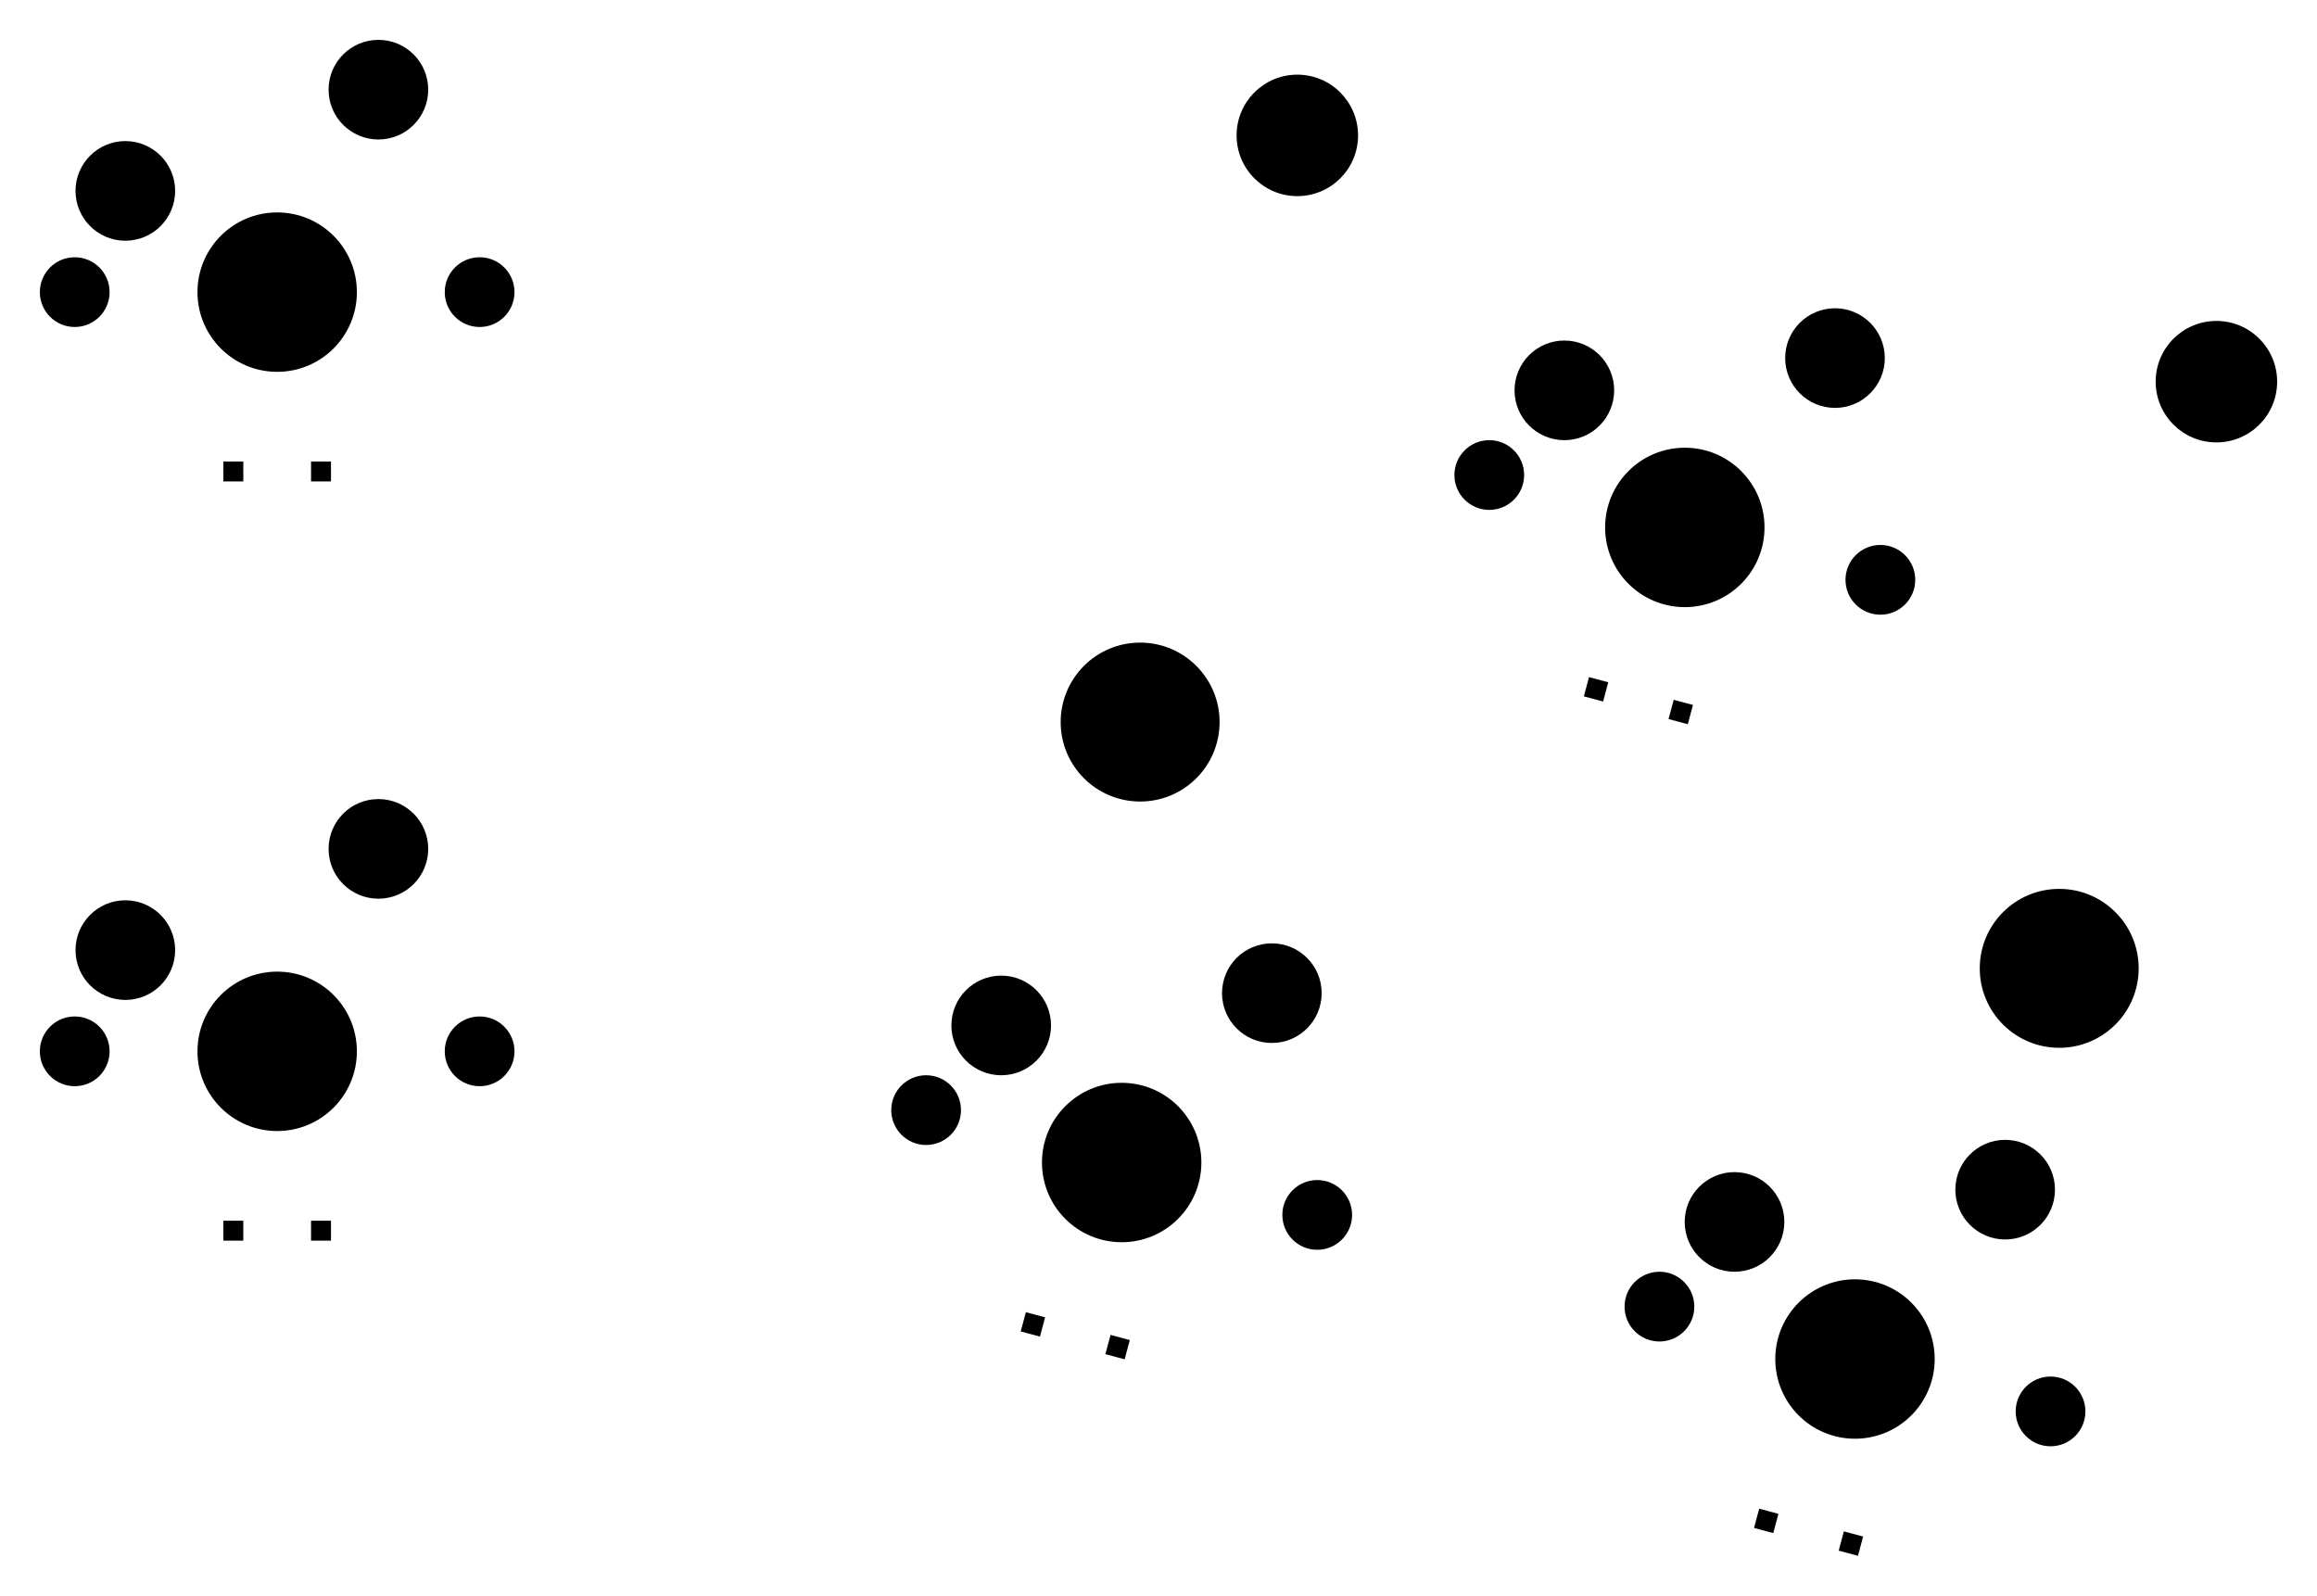
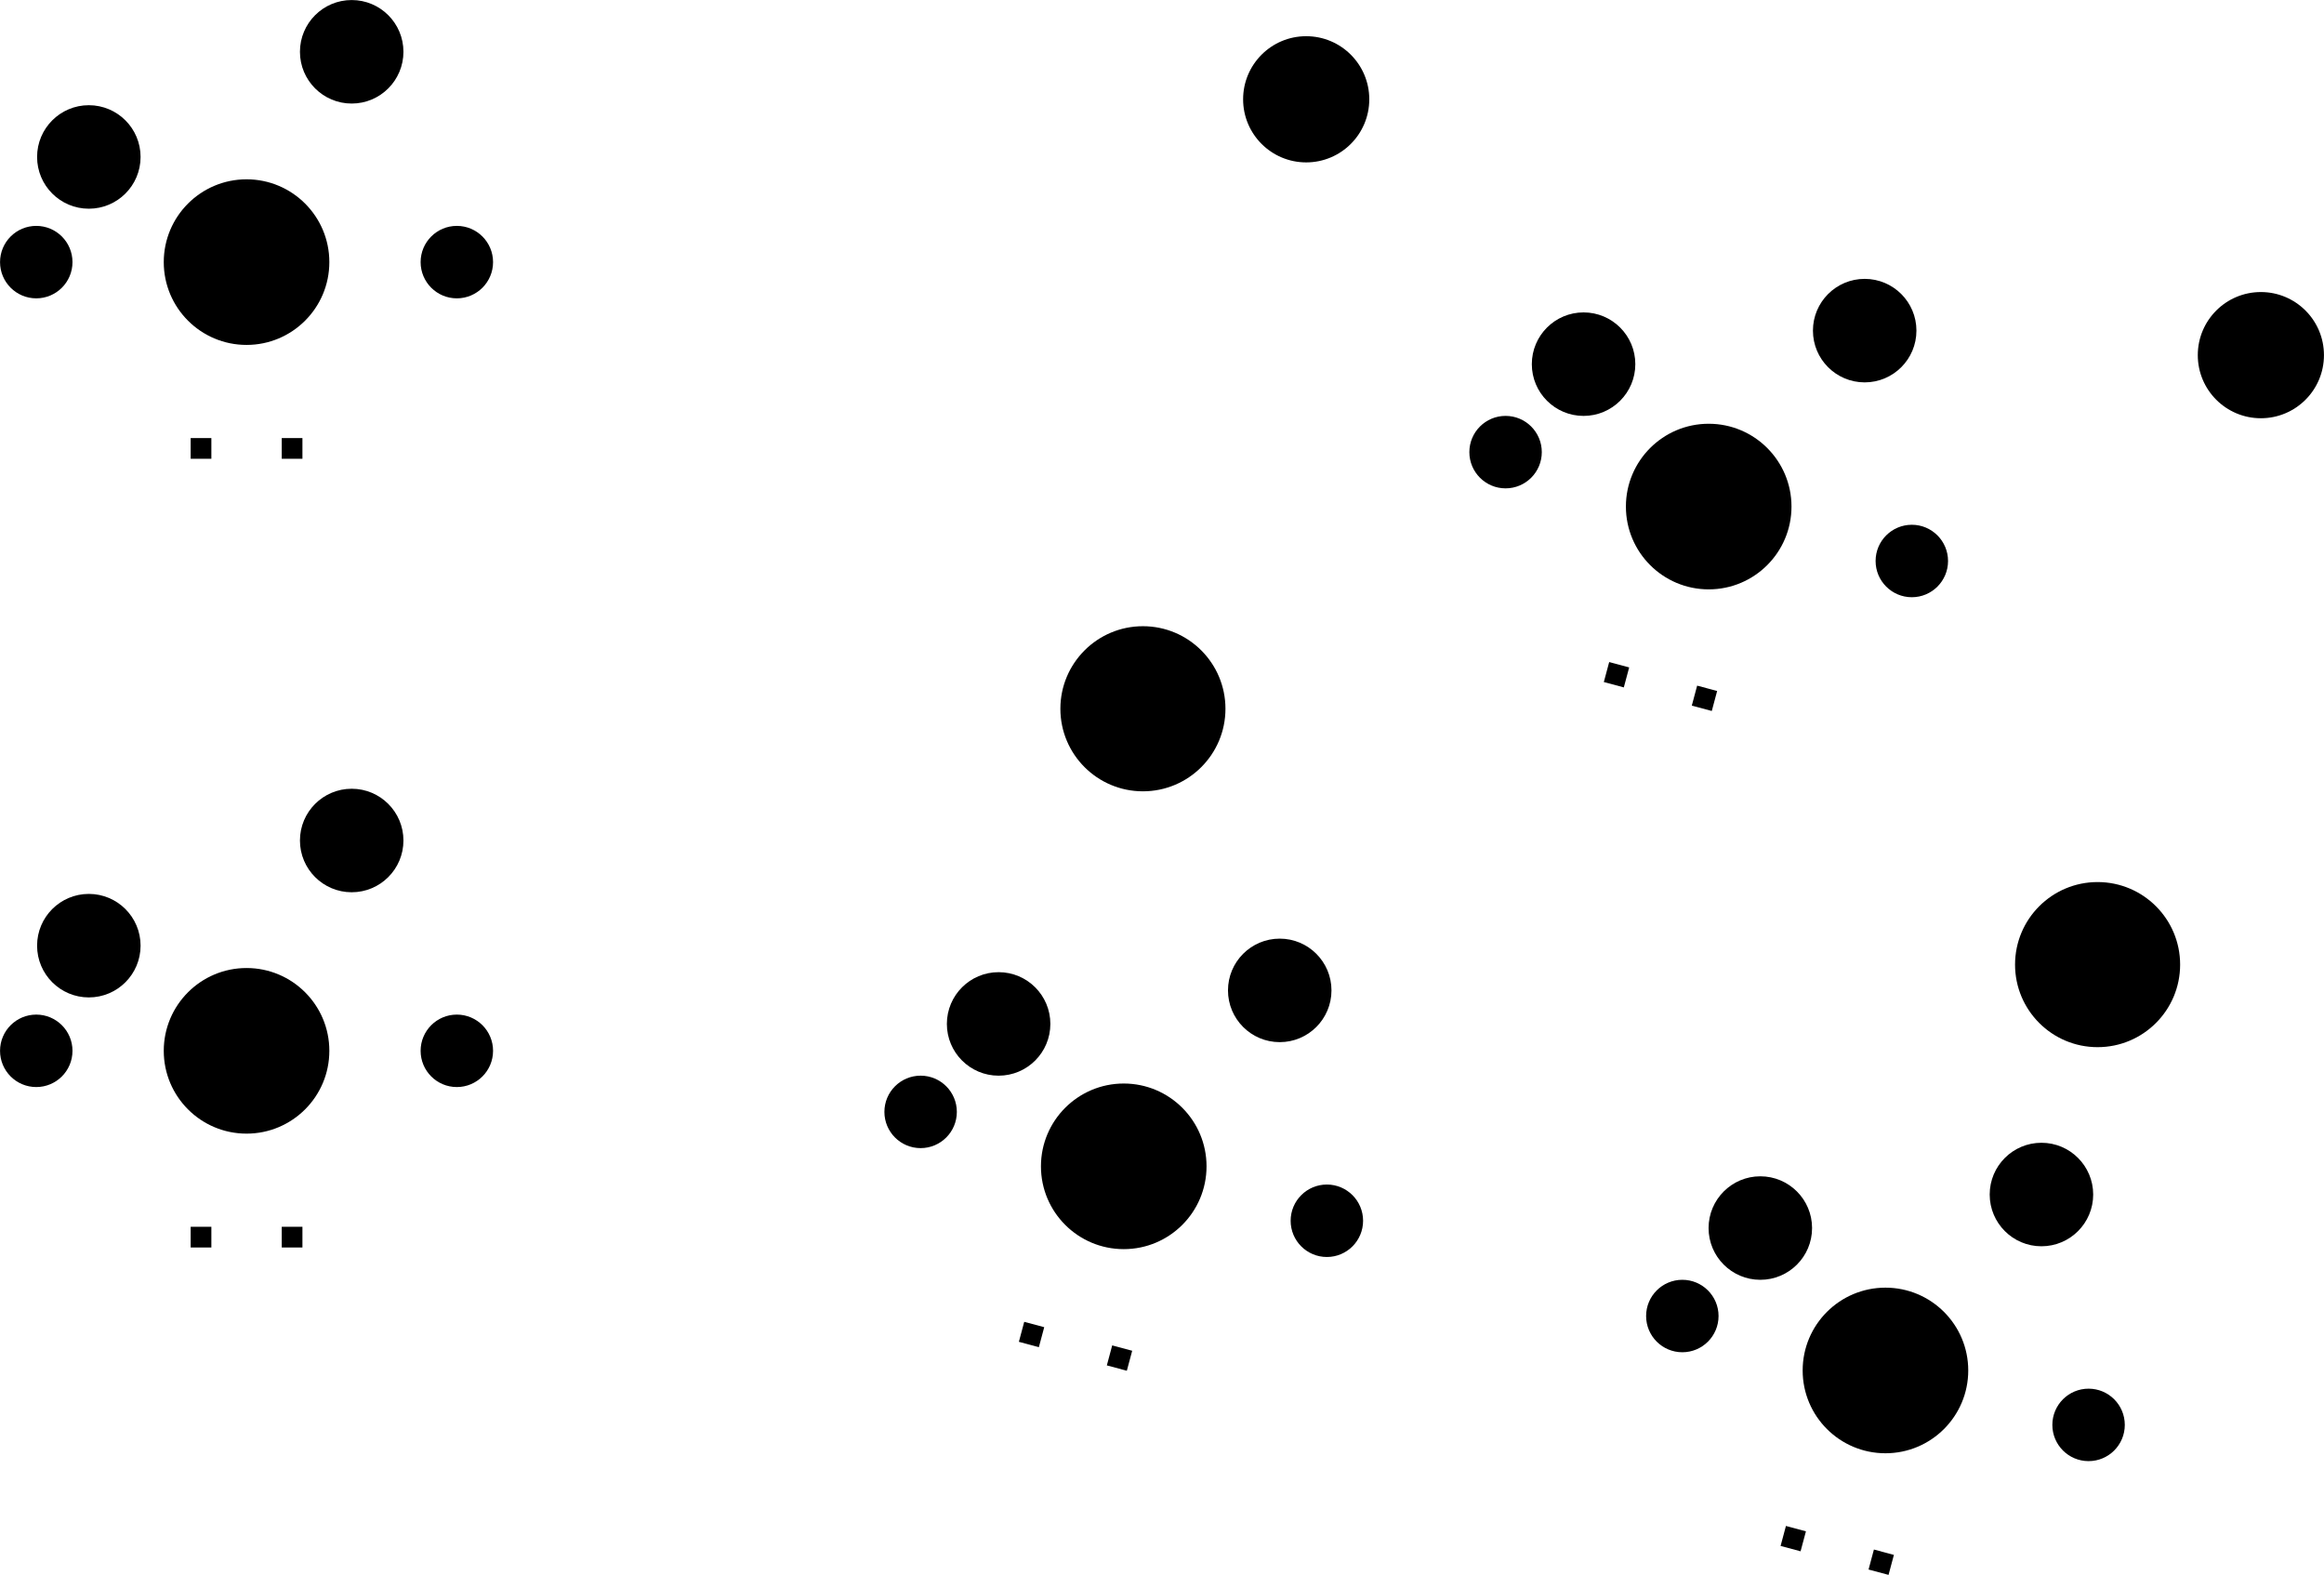
- <svg xmlns="http://www.w3.org/2000/svg" version="1.1" width="58.14cm" height="40.038cm" viewBox="27570.0 27195.0 58139.715 40037.864">
+ <svg xmlns="http://www.w3.org/2000/svg" version="1.1" width="56141.715mm" height="38039.864mm" viewBox="28569.0 28194.0 56141.715 38039.864">
  <g style="fill:#000000; fill-opacity:0.0;  stroke:#000000; stroke-width:0; stroke-opacity:1;  stroke-linecap:round; stroke-linejoin:round;">
    <g style="fill:#000000; fill-opacity:1.0;  stroke:#000000; stroke-width:0.001; stroke-opacity:1;  stroke-linecap:round; stroke-linejoin:round;">
      <circle cx="60123.27" cy="30592.398" r="1524" />
    </g>
    <g style="fill:#000000; fill-opacity:1.0;  stroke:#000000; stroke-width:0.001; stroke-opacity:1;  stroke-linecap:round; stroke-linejoin:round;">
      <circle cx="56178.867" cy="45313.108" r="1993.9" />
    </g>
    <g style="fill:#000000; fill-opacity:1.0;  stroke:#000000; stroke-width:0.001; stroke-opacity:1;  stroke-linecap:round; stroke-linejoin:round;">
      <circle cx="79241.312" cy="51492.671" r="1993.9" />
    </g>
    <g style="fill:#000000; fill-opacity:1.0;  stroke:#000000; stroke-width:0.001; stroke-opacity:1;  stroke-linecap:round; stroke-linejoin:round;">
      <circle cx="83185.715" cy="36771.962" r="1524" />
    </g>
    <g style="fill:#000000; fill-opacity:1.0;  stroke:#000000; stroke-width:0.001; stroke-opacity:1;  stroke-linecap:round; stroke-linejoin:round;">
      <circle cx="34525" cy="34525" r="2000" />
    </g>
    <g style="fill:#000000; fill-opacity:1.0;  stroke:#000000; stroke-width:0.001; stroke-opacity:1;  stroke-linecap:round; stroke-linejoin:round;">
      <circle cx="29445" cy="34525" r="875" />
    </g>
    <g style="fill:#000000; fill-opacity:1.0;  stroke:#000000; stroke-width:0.001; stroke-opacity:1;  stroke-linecap:round; stroke-linejoin:round;">
      <circle cx="39605" cy="34525" r="875" />
    </g>
    <g style="fill:#000000; fill-opacity:1.0;  stroke:#000000; stroke-width:0.001; stroke-opacity:1;  stroke-linecap:round; stroke-linejoin:round;">
      <circle cx="30715" cy="31985" r="1250" />
    </g>
    <g style="fill:#000000; fill-opacity:1.0;  stroke:#000000; stroke-width:0.001; stroke-opacity:1;  stroke-linecap:round; stroke-linejoin:round;">
      <circle cx="37065" cy="29445" r="1250" />
    </g>
    <g style="fill:#000000; fill-opacity:1.0;  stroke:#000000; stroke-width:0.001; stroke-opacity:1;  stroke-linecap:round; stroke-linejoin:round;">
      <circle cx="29445" cy="53575" r="875" />
    </g>
    <g style="fill:#000000; fill-opacity:1.0;  stroke:#000000; stroke-width:0.001; stroke-opacity:1;  stroke-linecap:round; stroke-linejoin:round;">
      <circle cx="39605" cy="53575" r="875" />
    </g>
    <g style="fill:#000000; fill-opacity:1.0;  stroke:#000000; stroke-width:0.001; stroke-opacity:1;  stroke-linecap:round; stroke-linejoin:round;">
      <circle cx="34525" cy="53575" r="2000" />
    </g>
    <g style="fill:#000000; fill-opacity:1.0;  stroke:#000000; stroke-width:0.001; stroke-opacity:1;  stroke-linecap:round; stroke-linejoin:round;">
      <circle cx="30715" cy="51035" r="1250" />
    </g>
    <g style="fill:#000000; fill-opacity:1.0;  stroke:#000000; stroke-width:0.001; stroke-opacity:1;  stroke-linecap:round; stroke-linejoin:round;">
      <circle cx="37065" cy="48495" r="1250" />
    </g>
    <g style="fill:#000000; fill-opacity:1.0;  stroke:#000000; stroke-width:0.001; stroke-opacity:1;  stroke-linecap:round; stroke-linejoin:round;">
      <circle cx="64939.738" cy="39114.371" r="875" />
    </g>
    <g style="fill:#000000; fill-opacity:1.0;  stroke:#000000; stroke-width:0.001; stroke-opacity:1;  stroke-linecap:round; stroke-linejoin:round;">
      <circle cx="74753.544" cy="41743.973" r="875" />
    </g>
    <g style="fill:#000000; fill-opacity:1.0;  stroke:#000000; stroke-width:0.001; stroke-opacity:1;  stroke-linecap:round; stroke-linejoin:round;">
      <circle cx="69846.641" cy="40429.172" r="2000" />
    </g>
    <g style="fill:#000000; fill-opacity:1.0;  stroke:#000000; stroke-width:0.001; stroke-opacity:1;  stroke-linecap:round; stroke-linejoin:round;">
      <circle cx="66823.864" cy="36989.62" r="1250" />
    </g>
    <g style="fill:#000000; fill-opacity:1.0;  stroke:#000000; stroke-width:0.001; stroke-opacity:1;  stroke-linecap:round; stroke-linejoin:round;">
      <circle cx="73614.893" cy="36179.669" r="1250" />
    </g>
    <g style="fill:#000000; fill-opacity:1.0;  stroke:#000000; stroke-width:0.001; stroke-opacity:1;  stroke-linecap:round; stroke-linejoin:round;">
      <circle cx="60622.598" cy="57679.609" r="875" />
    </g>
    <g style="fill:#000000; fill-opacity:1.0;  stroke:#000000; stroke-width:0.001; stroke-opacity:1;  stroke-linecap:round; stroke-linejoin:round;">
      <circle cx="55715.695" cy="56364.808" r="2000" />
    </g>
    <g style="fill:#000000; fill-opacity:1.0;  stroke:#000000; stroke-width:0.001; stroke-opacity:1;  stroke-linecap:round; stroke-linejoin:round;">
      <circle cx="50808.792" cy="55050.007" r="875" />
    </g>
    <g style="fill:#000000; fill-opacity:1.0;  stroke:#000000; stroke-width:0.001; stroke-opacity:1;  stroke-linecap:round; stroke-linejoin:round;">
      <circle cx="52692.918" cy="52925.256" r="1250" />
    </g>
    <g style="fill:#000000; fill-opacity:1.0;  stroke:#000000; stroke-width:0.001; stroke-opacity:1;  stroke-linecap:round; stroke-linejoin:round;">
      <circle cx="59483.947" cy="52115.305" r="1250" />
    </g>
    <g style="fill:#000000; fill-opacity:1.0;  stroke:#000000; stroke-width:0.001; stroke-opacity:1;  stroke-linecap:round; stroke-linejoin:round;">
      <circle cx="69209.679" cy="59980.51" r="875" />
    </g>
    <g style="fill:#000000; fill-opacity:1.0;  stroke:#000000; stroke-width:0.001; stroke-opacity:1;  stroke-linecap:round; stroke-linejoin:round;">
      <circle cx="79023.485" cy="62610.112" r="875" />
    </g>
    <g style="fill:#000000; fill-opacity:1.0;  stroke:#000000; stroke-width:0.001; stroke-opacity:1;  stroke-linecap:round; stroke-linejoin:round;">
      <circle cx="74116.582" cy="61295.311" r="2000" />
    </g>
    <g style="fill:#000000; fill-opacity:1.0;  stroke:#000000; stroke-width:0.001; stroke-opacity:1;  stroke-linecap:round; stroke-linejoin:round;">
      <circle cx="71093.805" cy="57855.759" r="1250" />
    </g>
    <g style="fill:#000000; fill-opacity:1.0;  stroke:#000000; stroke-width:0.001; stroke-opacity:1;  stroke-linecap:round; stroke-linejoin:round;">
      <circle cx="77884.834" cy="57045.808" r="1250" />
    </g>
    <g style="fill:#000000; fill-opacity:1.0;  stroke:#000000; stroke-width:0.001; stroke-opacity:1;  stroke-linecap:round; stroke-linejoin:round;">
      <path style="fill:#000000; fill-opacity:1.0;  stroke:#000000; stroke-width:0.001; stroke-opacity:1;  stroke-linecap:round; stroke-linejoin:round;fill-rule:evenodd;" d="M 33175,39275 33175,38775 33675,38775 33675,39275 Z" />
      <path style="fill:#000000; fill-opacity:1.0;  stroke:#000000; stroke-width:0.001; stroke-opacity:1;  stroke-linecap:round; stroke-linejoin:round;fill-rule:evenodd;" d="M 35375,39275 35375,38775 35875,38775 35875,39275 Z" />
    </g>
    <g style="fill:#000000; fill-opacity:1.0;  stroke:#000000; stroke-width:0.001; stroke-opacity:1;  stroke-linecap:round; stroke-linejoin:round;">
      <path style="fill:#000000; fill-opacity:1.0;  stroke:#000000; stroke-width:0.001; stroke-opacity:1;  stroke-linecap:round; stroke-linejoin:round;fill-rule:evenodd;" d="M 33175,58325 33175,57825 33675,57825 33675,58325 Z" />
      <path style="fill:#000000; fill-opacity:1.0;  stroke:#000000; stroke-width:0.001; stroke-opacity:1;  stroke-linecap:round; stroke-linejoin:round;fill-rule:evenodd;" d="M 35375,58325 35375,57825 35875,57825 35875,58325 Z" />
    </g>
    <g style="fill:#000000; fill-opacity:1.0;  stroke:#000000; stroke-width:0.001; stroke-opacity:1;  stroke-linecap:round; stroke-linejoin:round;">
-       <path style="fill:#000000; fill-opacity:1.0;  stroke:#000000; stroke-width:0.001; stroke-opacity:1;  stroke-linecap:round; stroke-linejoin:round;fill-rule:evenodd;" d="M 67313.252,44667.915 67442.661,44184.952 67925.624,44314.361 67796.215,44797.324 Z" />
-       <path style="fill:#000000; fill-opacity:1.0;  stroke:#000000; stroke-width:0.001; stroke-opacity:1;  stroke-linecap:round; stroke-linejoin:round;fill-rule:evenodd;" d="M 69438.288,45237.317 69567.697,44754.354 70050.66,44883.763 69921.251,45366.726 Z" />
+       <path style="fill:#000000; fill-opacity:1.0;  stroke:#000000; stroke-width:0.001; stroke-opacity:1;  stroke-linecap:round; stroke-linejoin:round;fill-rule:evenodd;" d="M 67313.252,44667.914 67442.661,44184.951 67925.624,44314.36 67796.215,44797.323 Z" />
+       <path style="fill:#000000; fill-opacity:1.0;  stroke:#000000; stroke-width:0.001; stroke-opacity:1;  stroke-linecap:round; stroke-linejoin:round;fill-rule:evenodd;" d="M 69438.288,45237.316 69567.697,44754.353 70050.66,44883.762 69921.251,45366.725 Z" />
    </g>
    <g style="fill:#000000; fill-opacity:1.0;  stroke:#000000; stroke-width:0.001; stroke-opacity:1;  stroke-linecap:round; stroke-linejoin:round;">
-       <path style="fill:#000000; fill-opacity:1.0;  stroke:#000000; stroke-width:0.001; stroke-opacity:1;  stroke-linecap:round; stroke-linejoin:round;fill-rule:evenodd;" d="M 53182.305,60603.55 53311.714,60120.587 53794.677,60249.996 53665.268,60732.959 Z" />
-       <path style="fill:#000000; fill-opacity:1.0;  stroke:#000000; stroke-width:0.001; stroke-opacity:1;  stroke-linecap:round; stroke-linejoin:round;fill-rule:evenodd;" d="M 55307.341,61172.952 55436.75,60689.989 55919.713,60819.398 55790.304,61302.361 Z" />
+       <path style="fill:#000000; fill-opacity:1.0;  stroke:#000000; stroke-width:0.001; stroke-opacity:1;  stroke-linecap:round; stroke-linejoin:round;fill-rule:evenodd;" d="M 53182.306,60603.55 53311.715,60120.587 53794.678,60249.996 53665.269,60732.959 Z" />
+       <path style="fill:#000000; fill-opacity:1.0;  stroke:#000000; stroke-width:0.001; stroke-opacity:1;  stroke-linecap:round; stroke-linejoin:round;fill-rule:evenodd;" d="M 55307.342,61172.952 55436.751,60689.989 55919.714,60819.398 55790.305,61302.361 Z" />
    </g>
    <g style="fill:#000000; fill-opacity:1.0;  stroke:#000000; stroke-width:0.001; stroke-opacity:1;  stroke-linecap:round; stroke-linejoin:round;">
-       <path style="fill:#000000; fill-opacity:1.0;  stroke:#000000; stroke-width:0.001; stroke-opacity:1;  stroke-linecap:round; stroke-linejoin:round;fill-rule:evenodd;" d="M 71583.192,65534.053 71712.601,65051.09 72195.564,65180.499 72066.155,65663.462 Z" />
-       <path style="fill:#000000; fill-opacity:1.0;  stroke:#000000; stroke-width:0.001; stroke-opacity:1;  stroke-linecap:round; stroke-linejoin:round;fill-rule:evenodd;" d="M 73708.228,66103.455 73837.637,65620.492 74320.6,65749.901 74191.191,66232.864 Z" />
+       <path style="fill:#000000; fill-opacity:1.0;  stroke:#000000; stroke-width:0.001; stroke-opacity:1;  stroke-linecap:round; stroke-linejoin:round;fill-rule:evenodd;" d="M 71583.193,65534.053 71712.602,65051.09 72195.565,65180.499 72066.156,65663.462 Z" />
+       <path style="fill:#000000; fill-opacity:1.0;  stroke:#000000; stroke-width:0.001; stroke-opacity:1;  stroke-linecap:round; stroke-linejoin:round;fill-rule:evenodd;" d="M 73708.229,66103.455 73837.638,65620.492 74320.601,65749.901 74191.192,66232.864 Z" />
    </g>
  </g>
</svg>
